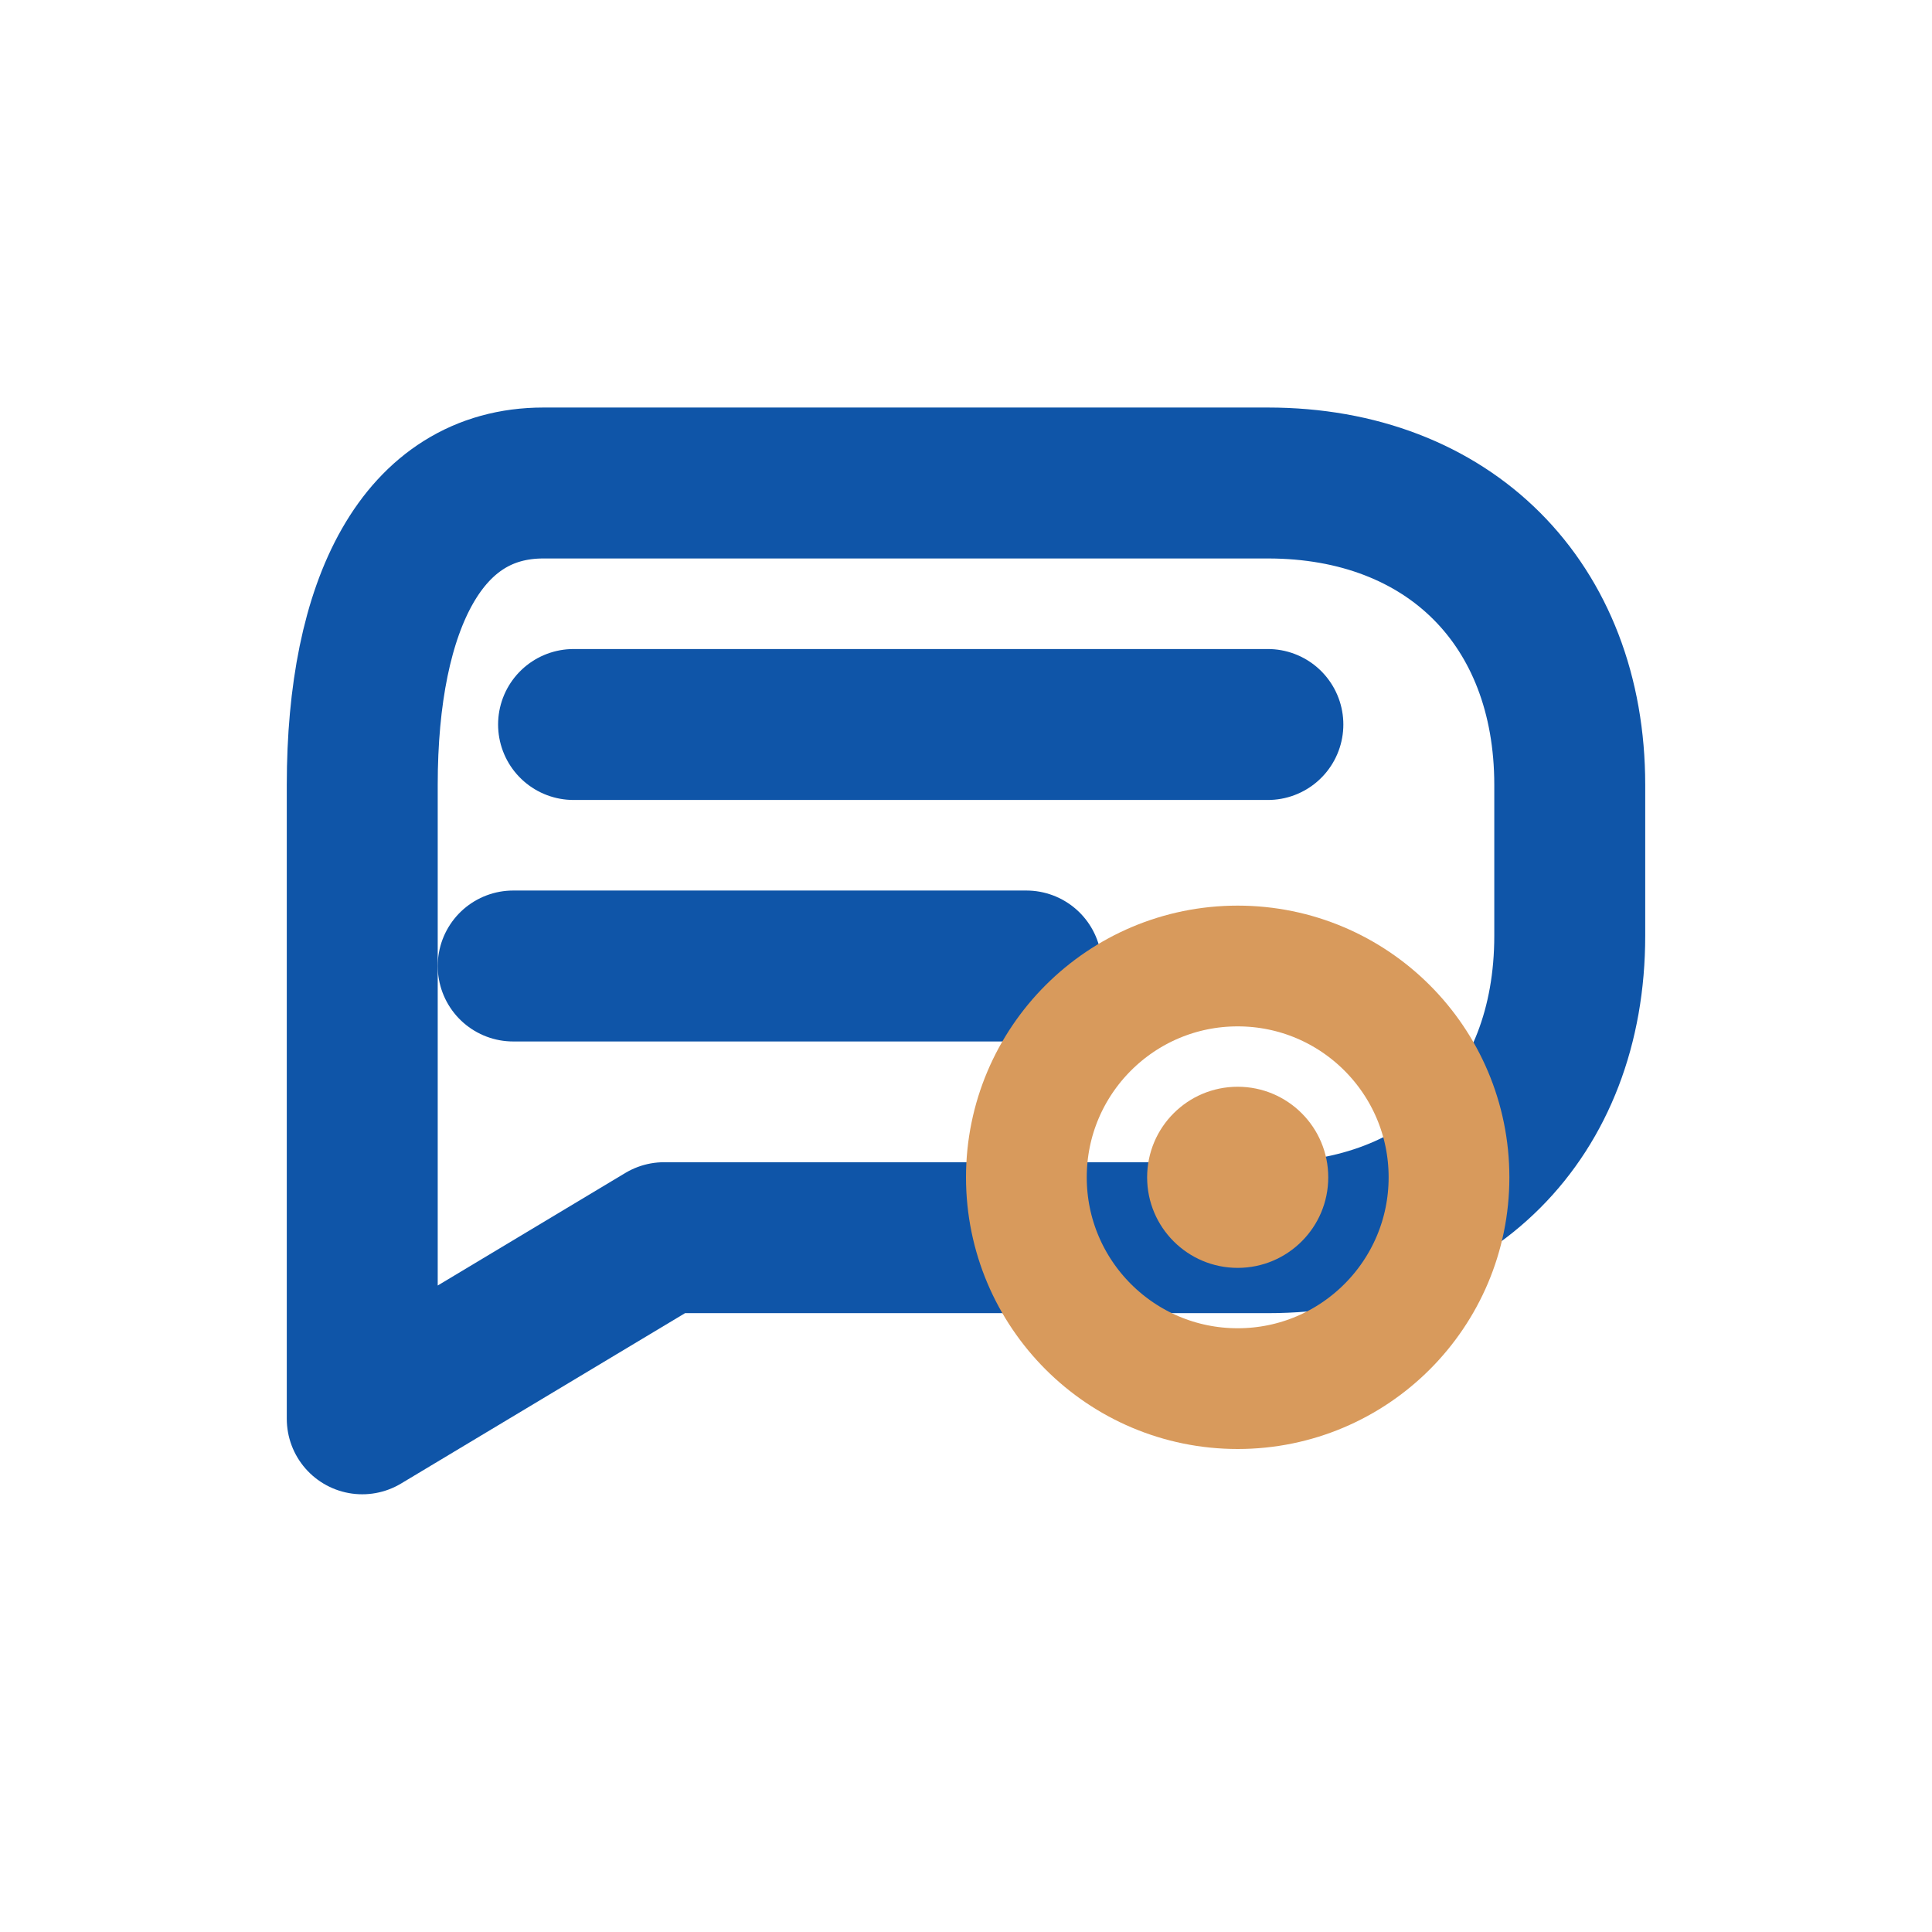
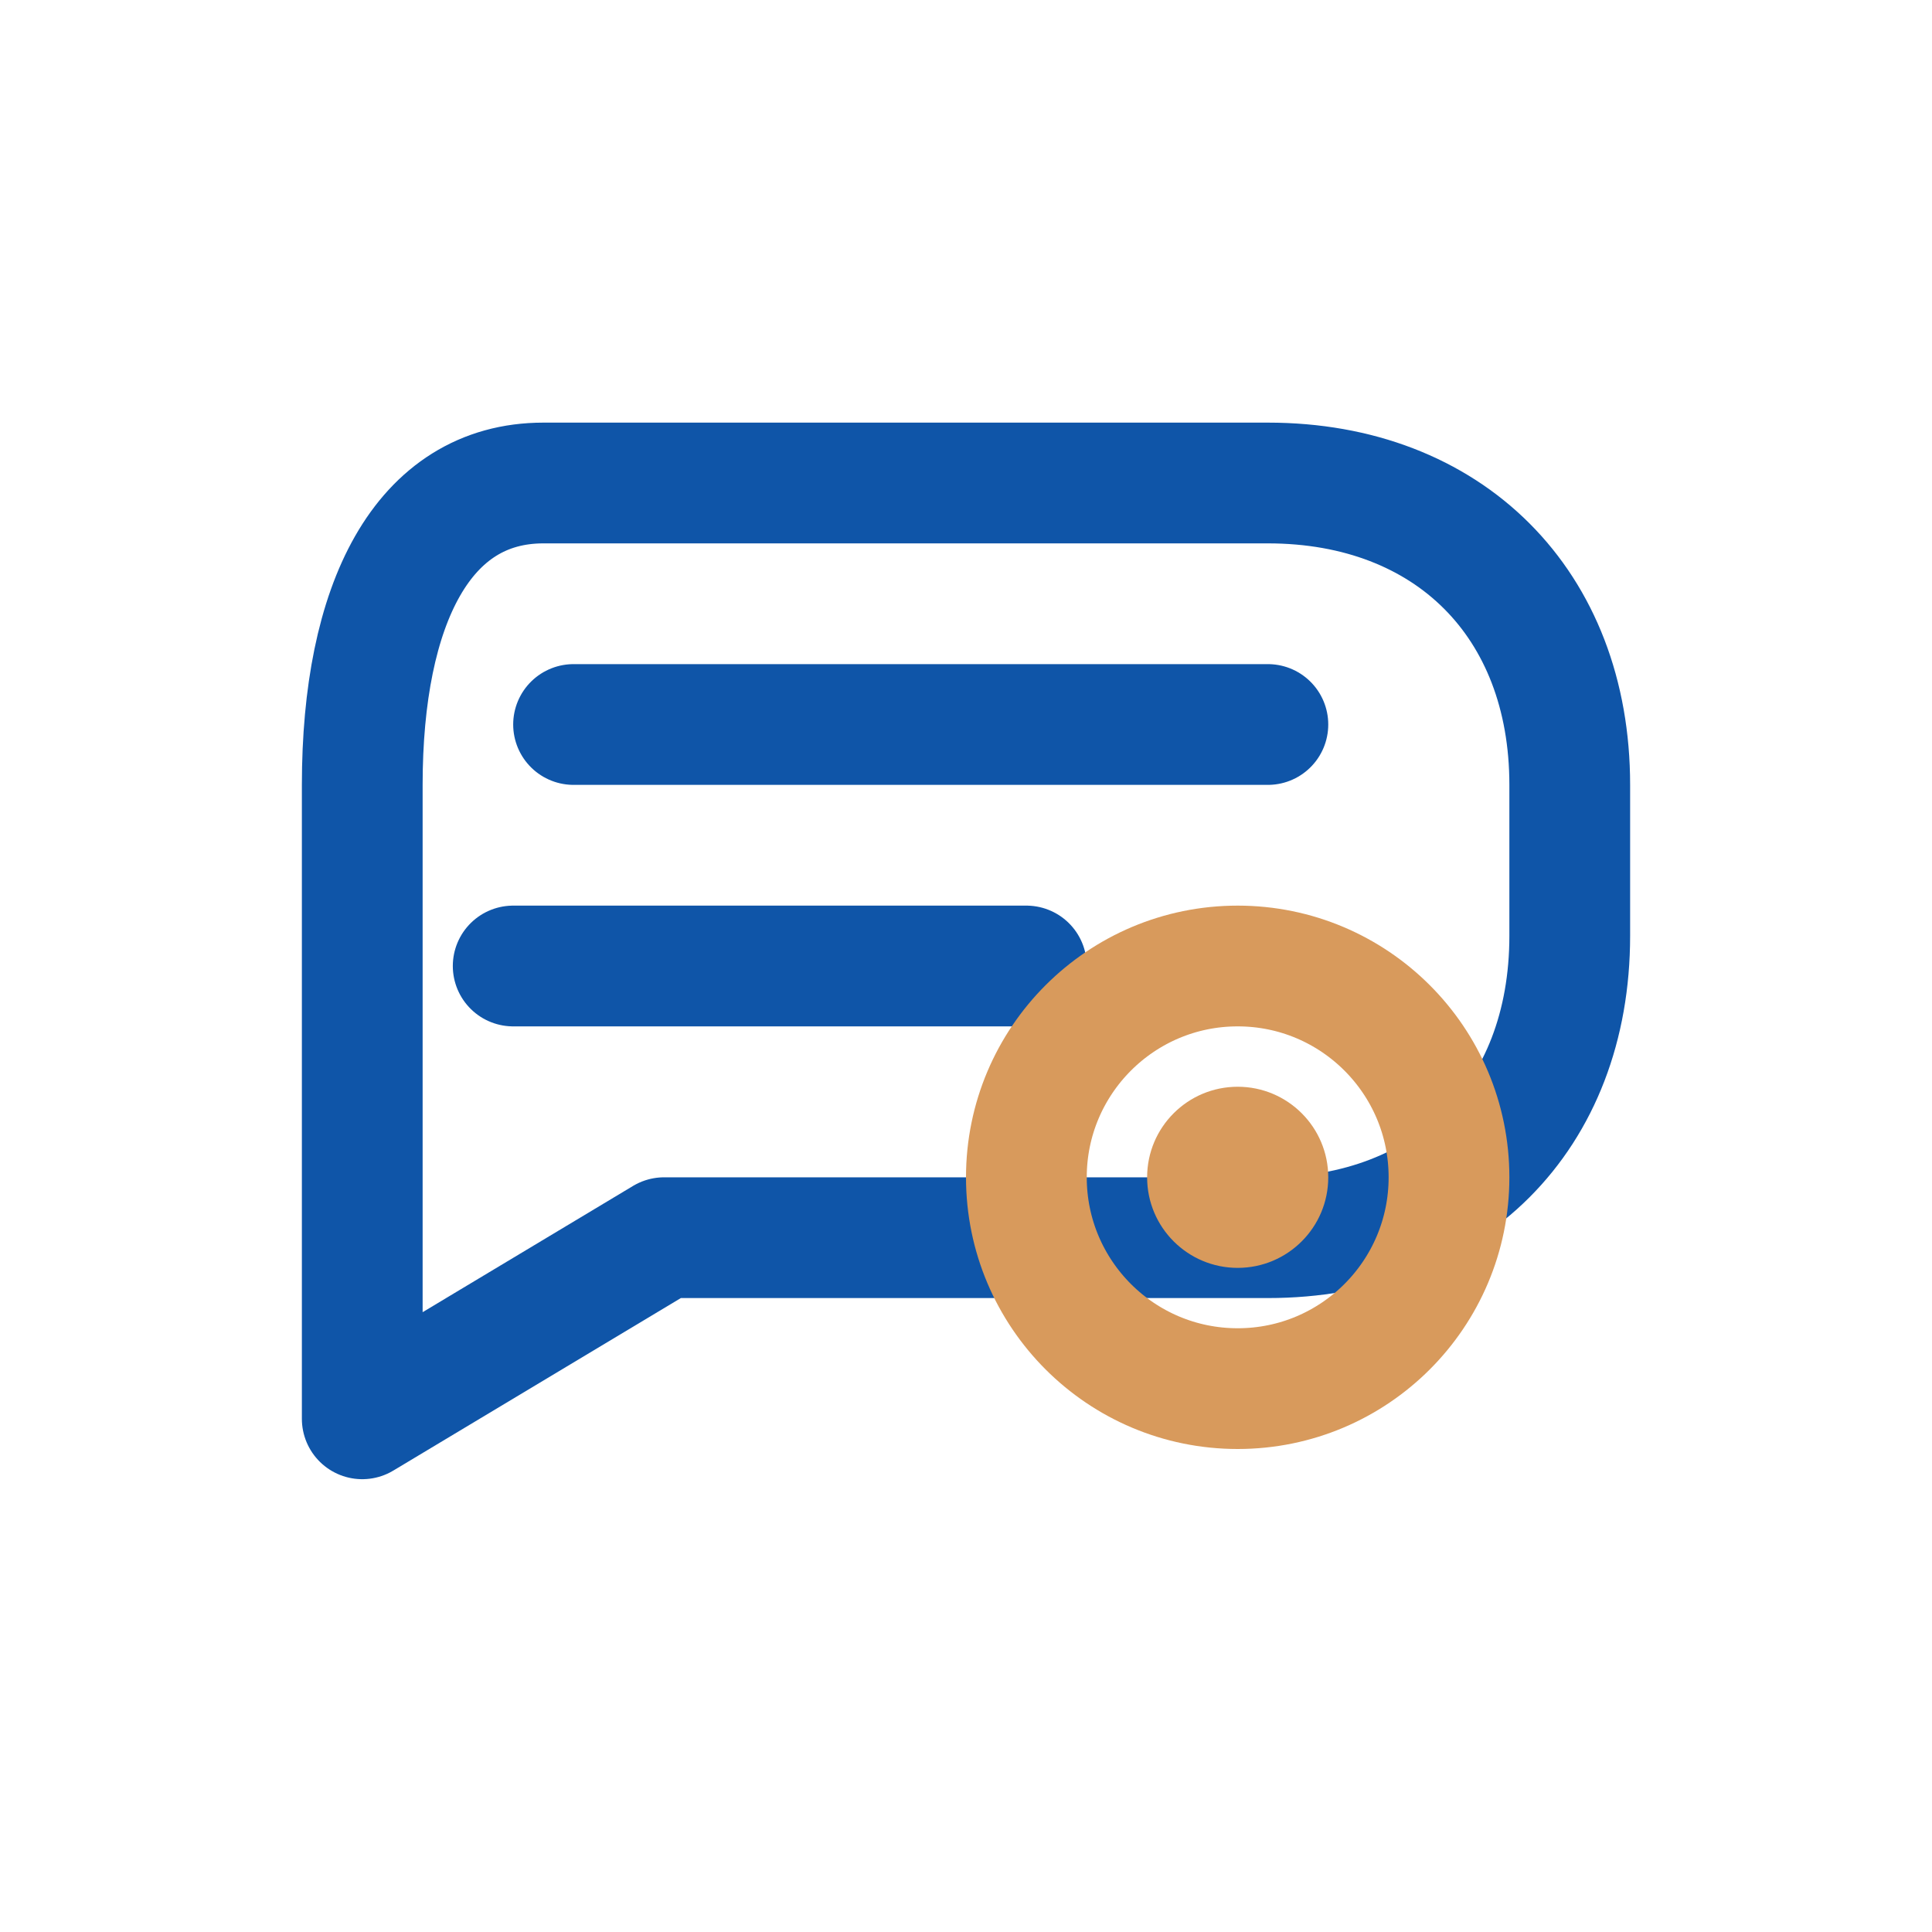
<svg xmlns="http://www.w3.org/2000/svg" viewBox="0 0 64 64" fill="none">
-   <path d="M18 16H42C48 16 52 20 52 26V31C52 37 48 41 42 41H22L12 47V26C12 20 14 16 18 16Z" stroke="#0F55A8" stroke-width="5" stroke-linecap="round" stroke-linejoin="round" />
-   <path d="M19 24H42" stroke="#0F55A8" stroke-width="5" stroke-linecap="round" />
-   <path d="M17 32H34" stroke="#0F55A8" stroke-width="5" stroke-linecap="round" />
+   <path d="M18 16H42C48 16 52 20 52 26V31C52 37 48 41 42 41H22L12 47V26C12 20 14 16 18 16Z" stroke="#0F55A8" stroke-width="4" stroke-linecap="round" stroke-linejoin="round" />
+   <path d="M19 24H42" stroke="#0F55A8" stroke-width="4" stroke-linecap="round" />
+   <path d="M17 32H34" stroke="#0F55A8" stroke-width="4" stroke-linecap="round" />
  <circle cx="41" cy="39" r="7" stroke="#D89A5C" stroke-width="4" />
  <circle cx="41" cy="39" r="3" fill="#D89A5C" />
</svg>
